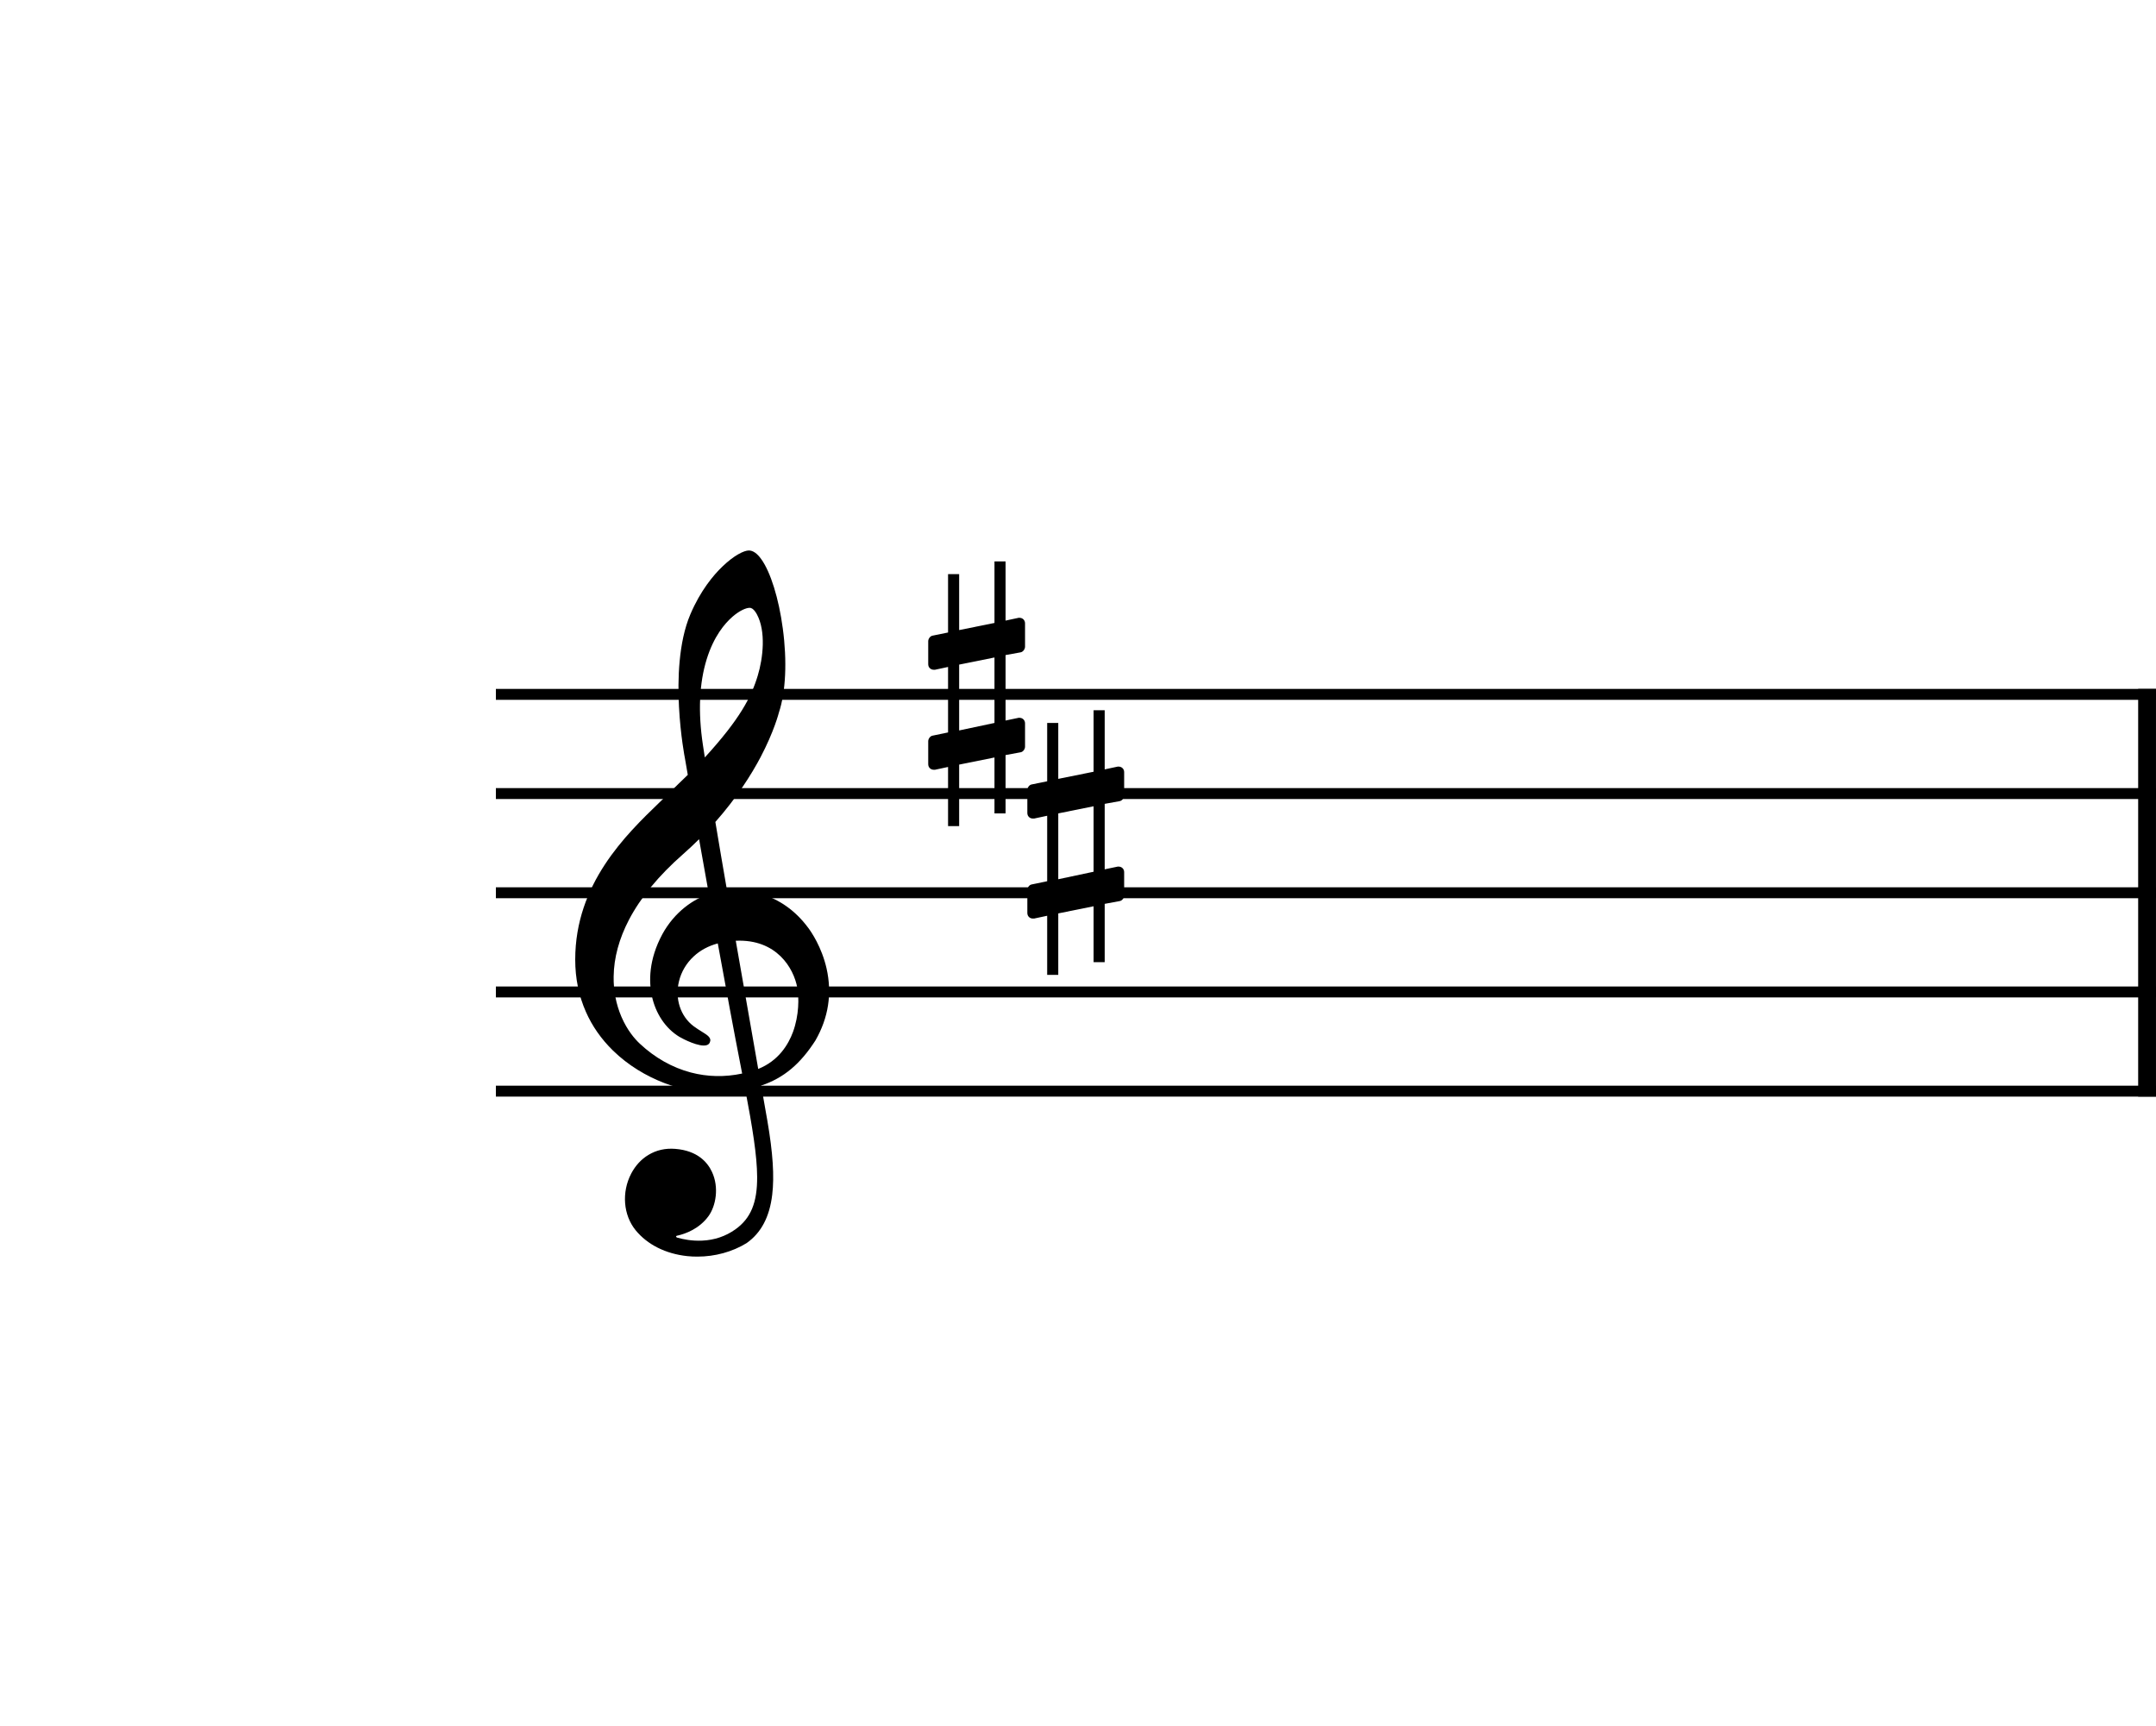
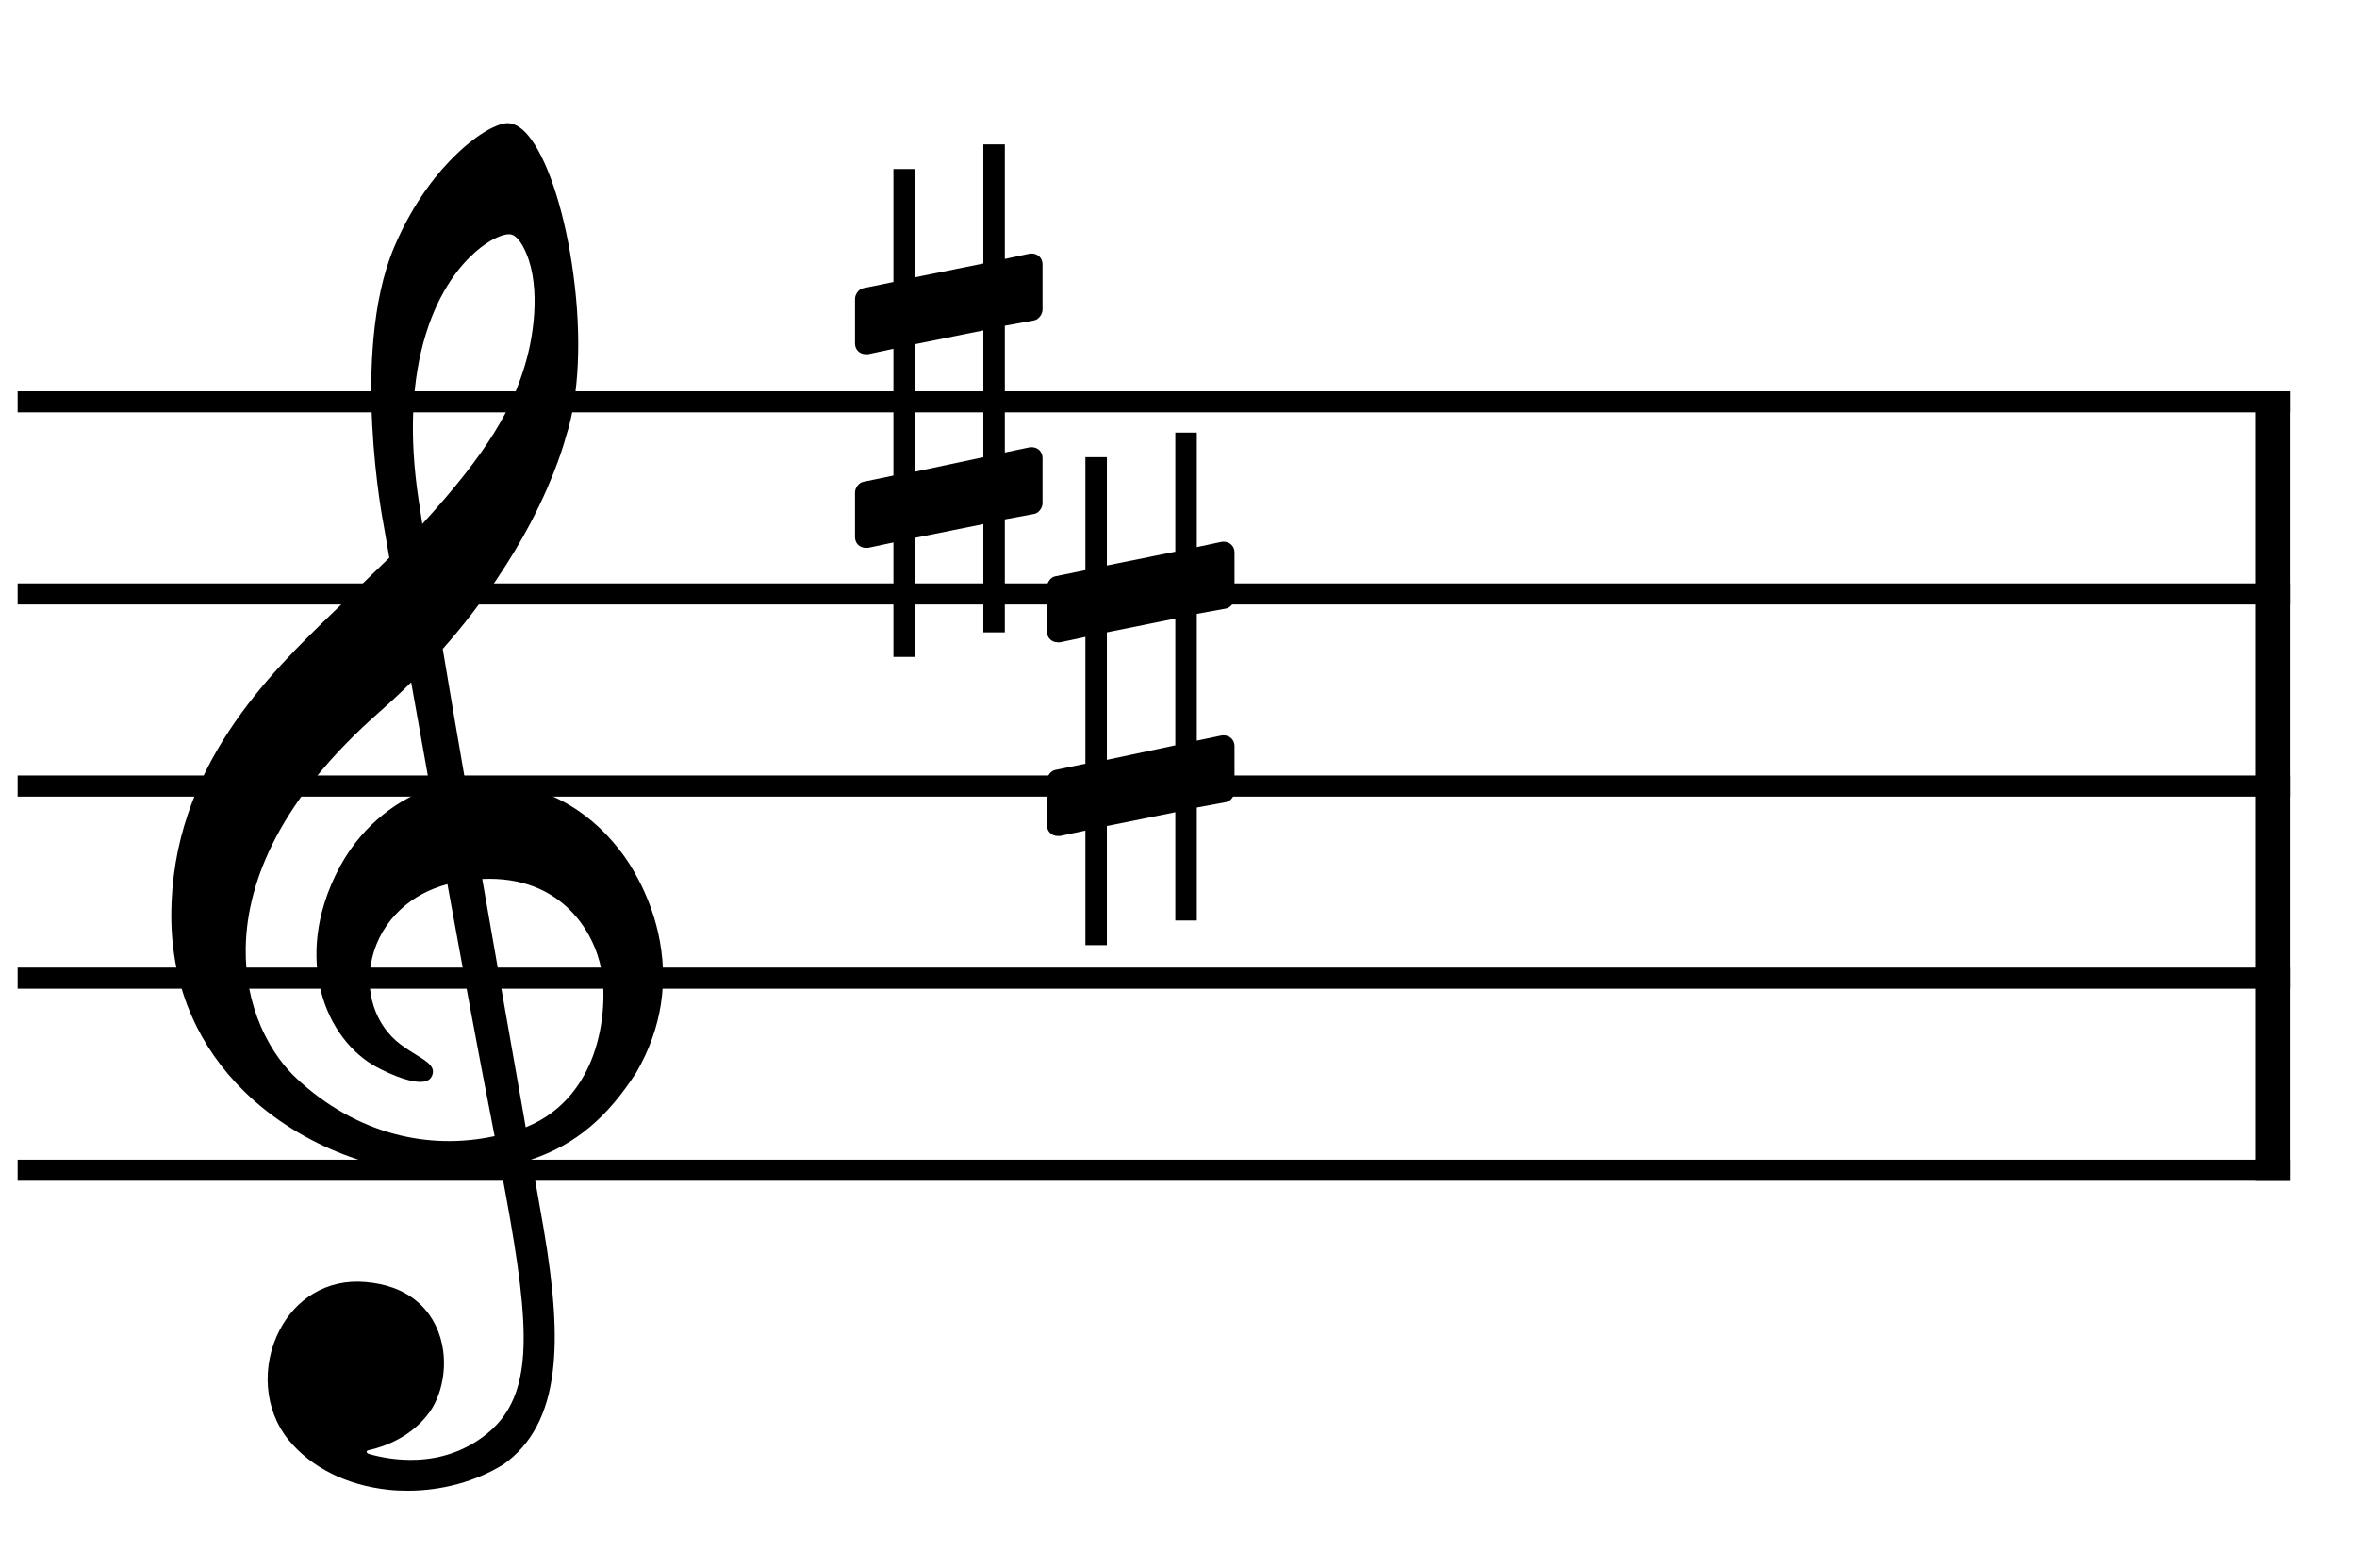
- <svg xmlns="http://www.w3.org/2000/svg" width="354.331px" height="283.465px" viewBox="0 0 354.331 283.465" version="1.2" baseProfile="tiny">
-   <polyline class="StaffLines" fill="none" stroke="#000000" stroke-width="1.79" stroke-linejoin="bevel" points="81.496,114.094 354.331,114.094" />
-   <polyline class="StaffLines" fill="none" stroke="#000000" stroke-width="1.79" stroke-linejoin="bevel" points="81.496,130.394 354.331,130.394" />
-   <polyline class="StaffLines" fill="none" stroke="#000000" stroke-width="1.79" stroke-linejoin="bevel" points="81.496,146.693 354.331,146.693" />
-   <polyline class="StaffLines" fill="none" stroke="#000000" stroke-width="1.79" stroke-linejoin="bevel" points="81.496,162.992 354.331,162.992" />
-   <polyline class="StaffLines" fill="none" stroke="#000000" stroke-width="1.79" stroke-linejoin="bevel" points="81.496,179.291 354.331,179.291" />
-   <polyline class="BarLine" fill="none" stroke="#000000" stroke-width="2.93" stroke-linejoin="bevel" points="352.864,113.198 352.864,180.188" />
-   <path class="Clef" transform="matrix(0.651969,0,0,0.651969,94.5354,162.992)" d="M63.359,-5.922 C62.125,-11.344 59.484,-15.172 58.703,-16.203 C55.516,-20.484 51.5,-23.328 46.812,-24.688 C43.703,-25.562 40.703,-25.688 38.281,-25.5 C37.234,-31.516 36.234,-37.391 35.328,-42.844 C40.781,-49.016 44.406,-54.812 46.688,-59.109 C50.156,-65.688 51.297,-70.266 51.359,-70.469 C53.078,-75.688 53.438,-83.391 52.328,-91.594 C51.328,-99.141 49.234,-105.859 46.875,-109.109 C45.859,-110.531 44.797,-111.266 43.766,-111.266 C42.547,-111.266 40.031,-110.031 37.141,-107.25 C34.844,-105.063 31.578,-101.172 29.016,-95.156 C26.016,-88.094 25.797,-78.609 26.156,-71.891 C26.531,-64.609 27.641,-58.922 27.656,-58.875 C27.672,-58.781 27.938,-57.281 28.375,-54.719 C28.156,-54.484 27.906,-54.266 27.656,-54.016 C26.625,-53.016 25.438,-51.891 24.047,-50.5 C23.188,-49.641 22.234,-48.734 21.234,-47.766 C12.797,-39.625 0,-27.297 0,-8.141 C0,-3.438 0.906,0.984 2.688,5 C4.266,8.594 6.562,11.875 9.5,14.75 C17.234,22.312 27.828,25.516 34.875,25.359 C37.828,25.281 40.469,25.047 42.859,24.594 C44.688,34.203 45.828,41.234 45.859,46.578 C45.906,53.094 44.25,57.078 40.359,59.844 C37.922,61.578 35.109,62.531 32.016,62.672 C29.422,62.797 27.156,62.328 25.734,61.922 L25.719,61.922 C25.719,61.922 25.438,61.828 25.422,61.641 C25.406,61.453 25.766,61.406 25.766,61.406 L25.797,61.406 C27.719,60.969 31.281,59.734 33.641,56.438 C35.438,53.906 36.312,49.281 34.469,45.344 C33.359,42.953 30.859,40 25.234,39.547 C22.734,39.344 20.469,39.859 18.469,41.062 C16.656,42.141 15.156,43.781 14.109,45.781 C11.656,50.484 12.109,56.219 15.234,60.062 C18.203,63.688 22.812,66 28.25,66.578 C29.109,66.672 29.953,66.703 30.797,66.703 C35.234,66.703 39.625,65.5 43.203,63.297 C46.859,60.719 48.984,56.734 49.656,51.109 C50.219,46.469 49.828,40.547 48.438,32.469 C48.078,30.375 47.531,27.344 46.875,23.594 C52.625,21.672 56.781,18.094 60.547,12.234 C63.844,6.5 64.781,0.391 63.359,-5.922 M29.141,20.297 C24.5,19.078 20.062,16.578 16.312,13.062 C15,11.844 13.125,9.672 11.656,6.281 C10.297,3.109 9.625,-0.328 9.688,-3.906 C9.75,-8.609 11.062,-13.438 13.562,-18.219 C16.484,-23.797 21.047,-29.328 27.109,-34.656 C28.562,-35.938 29.938,-37.219 31.219,-38.5 C31.984,-34.234 32.812,-29.547 33.688,-24.672 C29.844,-23.406 25.094,-20.25 21.984,-14.594 C18.438,-8.031 18.578,-2.5 19.312,0.984 C20.25,5.438 22.781,9.203 26.234,11.297 C27.172,11.859 31.297,13.984 33.141,13.406 C33.516,13.297 33.781,13.062 33.922,12.734 C34.438,11.562 33.406,10.922 31.859,9.969 C31.25,9.594 30.578,9.172 29.859,8.641 C26.531,6.156 25.078,1.703 26.156,-2.688 C26.734,-5.078 28.016,-7.25 29.859,-8.953 C31.516,-10.5 33.562,-11.594 35.938,-12.234 C37.984,-0.984 40.047,10.172 41.688,18.531 C41.812,19.219 41.953,19.891 42.078,20.562 C37.703,21.5 33.359,21.406 29.141,20.297 M40.469,-12.906 C50.812,-13.375 55.078,-5.938 55.969,-1.109 C56.438,1.438 56.438,5.875 54.891,10.094 C53.719,13.266 51.266,17.344 46.125,19.406 C46.062,18.984 45.984,18.547 45.906,18.125 C44.359,9.344 42.422,-1.656 40.469,-12.906 M33.141,-83.859 C34.922,-89.594 37.656,-92.844 39.656,-94.578 C41.406,-96.094 43.047,-96.812 43.969,-96.812 C44.109,-96.812 44.234,-96.781 44.328,-96.75 C44.797,-96.609 45.328,-96.047 45.797,-95.172 C48.109,-90.891 47.359,-84.172 46.016,-79.734 C44.391,-74.328 41.469,-68.719 32.672,-59.109 C32.5,-60.219 32.344,-61.266 32.188,-62.25 C30.938,-70.531 31.266,-77.812 33.141,-83.859" />
-   <path class="KeySig" transform="matrix(0.651969,0,0,0.651969,168.839,138.543)" d="M23.297,-10.594 C23.906,-10.703 24.406,-11.406 24.406,-12 L24.406,-17.906 C24.406,-18.703 23.797,-19.297 23,-19.297 L22.797,-19.297 L19.5,-18.594 L19.5,-33.5 L16.703,-33.5 L16.703,-18 L7.797,-16.203 L7.797,-30.297 L5,-30.297 L5,-15.594 L1.094,-14.797 C0.5,-14.703 0,-14 0,-13.406 L0,-13.203 L0,-7.406 L0,-7.594 C0,-6.797 0.594,-6.203 1.406,-6.203 L1.703,-6.203 L5,-6.906 L5,9.594 L1.094,10.406 C0.5,10.5 0,11.203 0,11.797 L0,17.594 C0,18.406 0.594,19 1.406,19 L1.703,19 L5,18.297 L5,33.203 L7.797,33.203 L7.797,17.703 L16.703,15.906 L16.703,30 L19.5,30 L19.5,15.297 L23.297,14.594 C23.906,14.5 24.406,13.797 24.406,13.203 L24.406,7.297 C24.406,6.5 23.797,5.906 23,5.906 L22.797,5.906 L19.5,6.594 L19.5,-9.906 L23.297,-10.594 M7.797,9.094 L7.797,-7.5 L16.703,-9.297 L16.703,7.203 L7.797,9.094 " />
-   <path class="KeySig" transform="matrix(0.651969,0,0,0.651969,152.55,114.094)" d="M23.297,-10.594 C23.906,-10.703 24.406,-11.406 24.406,-12 L24.406,-17.906 C24.406,-18.703 23.797,-19.297 23,-19.297 L22.797,-19.297 L19.5,-18.594 L19.5,-33.5 L16.703,-33.5 L16.703,-18 L7.797,-16.203 L7.797,-30.297 L5,-30.297 L5,-15.594 L1.094,-14.797 C0.5,-14.703 0,-14 0,-13.406 L0,-13.203 L0,-7.406 L0,-7.594 C0,-6.797 0.594,-6.203 1.406,-6.203 L1.703,-6.203 L5,-6.906 L5,9.594 L1.094,10.406 C0.5,10.5 0,11.203 0,11.797 L0,17.594 C0,18.406 0.594,19 1.406,19 L1.703,19 L5,18.297 L5,33.203 L7.797,33.203 L7.797,17.703 L16.703,15.906 L16.703,30 L19.5,30 L19.5,15.297 L23.297,14.594 C23.906,14.5 24.406,13.797 24.406,13.203 L24.406,7.297 C24.406,6.5 23.797,5.906 23,5.906 L22.797,5.906 L19.5,6.594 L19.5,-9.906 L23.297,-10.594 M7.797,9.094 L7.797,-7.5 L16.703,-9.297 L16.703,7.203 L7.797,9.094 " />
+ <svg xmlns="http://www.w3.org/2000/svg" width="200px" height="133px" viewBox="0 0 200 133" version="1.2" baseProfile="tiny">
+   <polyline class="StaffLines" fill="none" stroke="#000000" stroke-width="1.79" stroke-linejoin="bevel" points="1.496,34.094 194.331,34.094" />
+   <polyline class="StaffLines" fill="none" stroke="#000000" stroke-width="1.79" stroke-linejoin="bevel" points="1.496,50.394 194.331,50.394" />
+   <polyline class="StaffLines" fill="none" stroke="#000000" stroke-width="1.79" stroke-linejoin="bevel" points="1.496,66.693 194.331,66.693" />
+   <polyline class="StaffLines" fill="none" stroke="#000000" stroke-width="1.79" stroke-linejoin="bevel" points="1.496,82.992 194.331,82.992" />
+   <polyline class="StaffLines" fill="none" stroke="#000000" stroke-width="1.79" stroke-linejoin="bevel" points="1.496,99.291 194.331,99.291" />
+   <polyline class="BarLine" fill="none" stroke="#000000" stroke-width="2.93" stroke-linejoin="bevel" points="192.864,33.198 192.864,100.188" />
+   <path class="Clef" transform="matrix(0.651969,0,0,0.651969,14.5354,82.992)" d="M63.359,-5.922 C62.125,-11.344 59.484,-15.172 58.703,-16.203 C55.516,-20.484 51.5,-23.328 46.812,-24.688 C43.703,-25.562 40.703,-25.688 38.281,-25.5 C37.234,-31.516 36.234,-37.391 35.328,-42.844 C40.781,-49.016 44.406,-54.812 46.688,-59.109 C50.156,-65.688 51.297,-70.266 51.359,-70.469 C53.078,-75.688 53.438,-83.391 52.328,-91.594 C51.328,-99.141 49.234,-105.859 46.875,-109.109 C45.859,-110.531 44.797,-111.266 43.766,-111.266 C42.547,-111.266 40.031,-110.031 37.141,-107.25 C34.844,-105.063 31.578,-101.172 29.016,-95.156 C26.016,-88.094 25.797,-78.609 26.156,-71.891 C26.531,-64.609 27.641,-58.922 27.656,-58.875 C27.672,-58.781 27.938,-57.281 28.375,-54.719 C28.156,-54.484 27.906,-54.266 27.656,-54.016 C26.625,-53.016 25.438,-51.891 24.047,-50.5 C23.188,-49.641 22.234,-48.734 21.234,-47.766 C12.797,-39.625 0,-27.297 0,-8.141 C0,-3.438 0.906,0.984 2.688,5 C4.266,8.594 6.562,11.875 9.5,14.75 C17.234,22.312 27.828,25.516 34.875,25.359 C37.828,25.281 40.469,25.047 42.859,24.594 C44.688,34.203 45.828,41.234 45.859,46.578 C45.906,53.094 44.25,57.078 40.359,59.844 C37.922,61.578 35.109,62.531 32.016,62.672 C29.422,62.797 27.156,62.328 25.734,61.922 L25.719,61.922 C25.719,61.922 25.438,61.828 25.422,61.641 C25.406,61.453 25.766,61.406 25.766,61.406 L25.797,61.406 C27.719,60.969 31.281,59.734 33.641,56.438 C35.438,53.906 36.312,49.281 34.469,45.344 C33.359,42.953 30.859,40 25.234,39.547 C22.734,39.344 20.469,39.859 18.469,41.062 C16.656,42.141 15.156,43.781 14.109,45.781 C11.656,50.484 12.109,56.219 15.234,60.062 C18.203,63.688 22.812,66 28.25,66.578 C29.109,66.672 29.953,66.703 30.797,66.703 C35.234,66.703 39.625,65.5 43.203,63.297 C46.859,60.719 48.984,56.734 49.656,51.109 C50.219,46.469 49.828,40.547 48.438,32.469 C48.078,30.375 47.531,27.344 46.875,23.594 C52.625,21.672 56.781,18.094 60.547,12.234 C63.844,6.5 64.781,0.391 63.359,-5.922 M29.141,20.297 C24.5,19.078 20.062,16.578 16.312,13.062 C15,11.844 13.125,9.672 11.656,6.281 C10.297,3.109 9.625,-0.328 9.688,-3.906 C9.75,-8.609 11.062,-13.438 13.562,-18.219 C16.484,-23.797 21.047,-29.328 27.109,-34.656 C28.562,-35.938 29.938,-37.219 31.219,-38.5 C31.984,-34.234 32.812,-29.547 33.688,-24.672 C29.844,-23.406 25.094,-20.25 21.984,-14.594 C18.438,-8.031 18.578,-2.5 19.312,0.984 C20.25,5.438 22.781,9.203 26.234,11.297 C27.172,11.859 31.297,13.984 33.141,13.406 C33.516,13.297 33.781,13.062 33.922,12.734 C34.438,11.562 33.406,10.922 31.859,9.969 C31.25,9.594 30.578,9.172 29.859,8.641 C26.531,6.156 25.078,1.703 26.156,-2.688 C26.734,-5.078 28.016,-7.25 29.859,-8.953 C31.516,-10.5 33.562,-11.594 35.938,-12.234 C37.984,-0.984 40.047,10.172 41.688,18.531 C41.812,19.219 41.953,19.891 42.078,20.562 C37.703,21.5 33.359,21.406 29.141,20.297 M40.469,-12.906 C50.812,-13.375 55.078,-5.938 55.969,-1.109 C56.438,1.438 56.438,5.875 54.891,10.094 C53.719,13.266 51.266,17.344 46.125,19.406 C46.062,18.984 45.984,18.547 45.906,18.125 C44.359,9.344 42.422,-1.656 40.469,-12.906 M33.141,-83.859 C34.922,-89.594 37.656,-92.844 39.656,-94.578 C41.406,-96.094 43.047,-96.812 43.969,-96.812 C44.109,-96.812 44.234,-96.781 44.328,-96.75 C44.797,-96.609 45.328,-96.047 45.797,-95.172 C48.109,-90.891 47.359,-84.172 46.016,-79.734 C44.391,-74.328 41.469,-68.719 32.672,-59.109 C32.5,-60.219 32.344,-61.266 32.188,-62.25 C30.938,-70.531 31.266,-77.812 33.141,-83.859" />
+   <path class="KeySig" transform="matrix(0.651969,0,0,0.651969,88.839,58.543)" d="M23.297,-10.594 C23.906,-10.703 24.406,-11.406 24.406,-12 L24.406,-17.906 C24.406,-18.703 23.797,-19.297 23,-19.297 L22.797,-19.297 L19.5,-18.594 L19.5,-33.5 L16.703,-33.5 L16.703,-18 L7.797,-16.203 L7.797,-30.297 L5,-30.297 L5,-15.594 L1.094,-14.797 C0.5,-14.703 0,-14 0,-13.406 L0,-13.203 L0,-7.406 L0,-7.594 C0,-6.797 0.594,-6.203 1.406,-6.203 L1.703,-6.203 L5,-6.906 L5,9.594 L1.094,10.406 C0.5,10.5 0,11.203 0,11.797 L0,17.594 C0,18.406 0.594,19 1.406,19 L1.703,19 L5,18.297 L5,33.203 L7.797,33.203 L7.797,17.703 L16.703,15.906 L16.703,30 L19.5,30 L19.5,15.297 L23.297,14.594 C23.906,14.5 24.406,13.797 24.406,13.203 L24.406,7.297 C24.406,6.5 23.797,5.906 23,5.906 L22.797,5.906 L19.5,6.594 L19.5,-9.906 L23.297,-10.594 M7.797,9.094 L7.797,-7.5 L16.703,-9.297 L16.703,7.203 L7.797,9.094 " />
+   <path class="KeySig" transform="matrix(0.651969,0,0,0.651969,72.55,34.094)" d="M23.297,-10.594 C23.906,-10.703 24.406,-11.406 24.406,-12 L24.406,-17.906 C24.406,-18.703 23.797,-19.297 23,-19.297 L22.797,-19.297 L19.5,-18.594 L19.5,-33.5 L16.703,-33.5 L16.703,-18 L7.797,-16.203 L7.797,-30.297 L5,-30.297 L5,-15.594 L1.094,-14.797 C0.5,-14.703 0,-14 0,-13.406 L0,-13.203 L0,-7.406 L0,-7.594 C0,-6.797 0.594,-6.203 1.406,-6.203 L1.703,-6.203 L5,-6.906 L5,9.594 L1.094,10.406 C0.5,10.5 0,11.203 0,11.797 L0,17.594 C0,18.406 0.594,19 1.406,19 L1.703,19 L5,18.297 L5,33.203 L7.797,33.203 L7.797,17.703 L16.703,15.906 L16.703,30 L19.5,30 L19.5,15.297 L23.297,14.594 C23.906,14.5 24.406,13.797 24.406,13.203 L24.406,7.297 C24.406,6.5 23.797,5.906 23,5.906 L22.797,5.906 L19.5,6.594 L19.5,-9.906 L23.297,-10.594 M7.797,9.094 L7.797,-7.5 L16.703,-9.297 L16.703,7.203 L7.797,9.094 " />
</svg>
